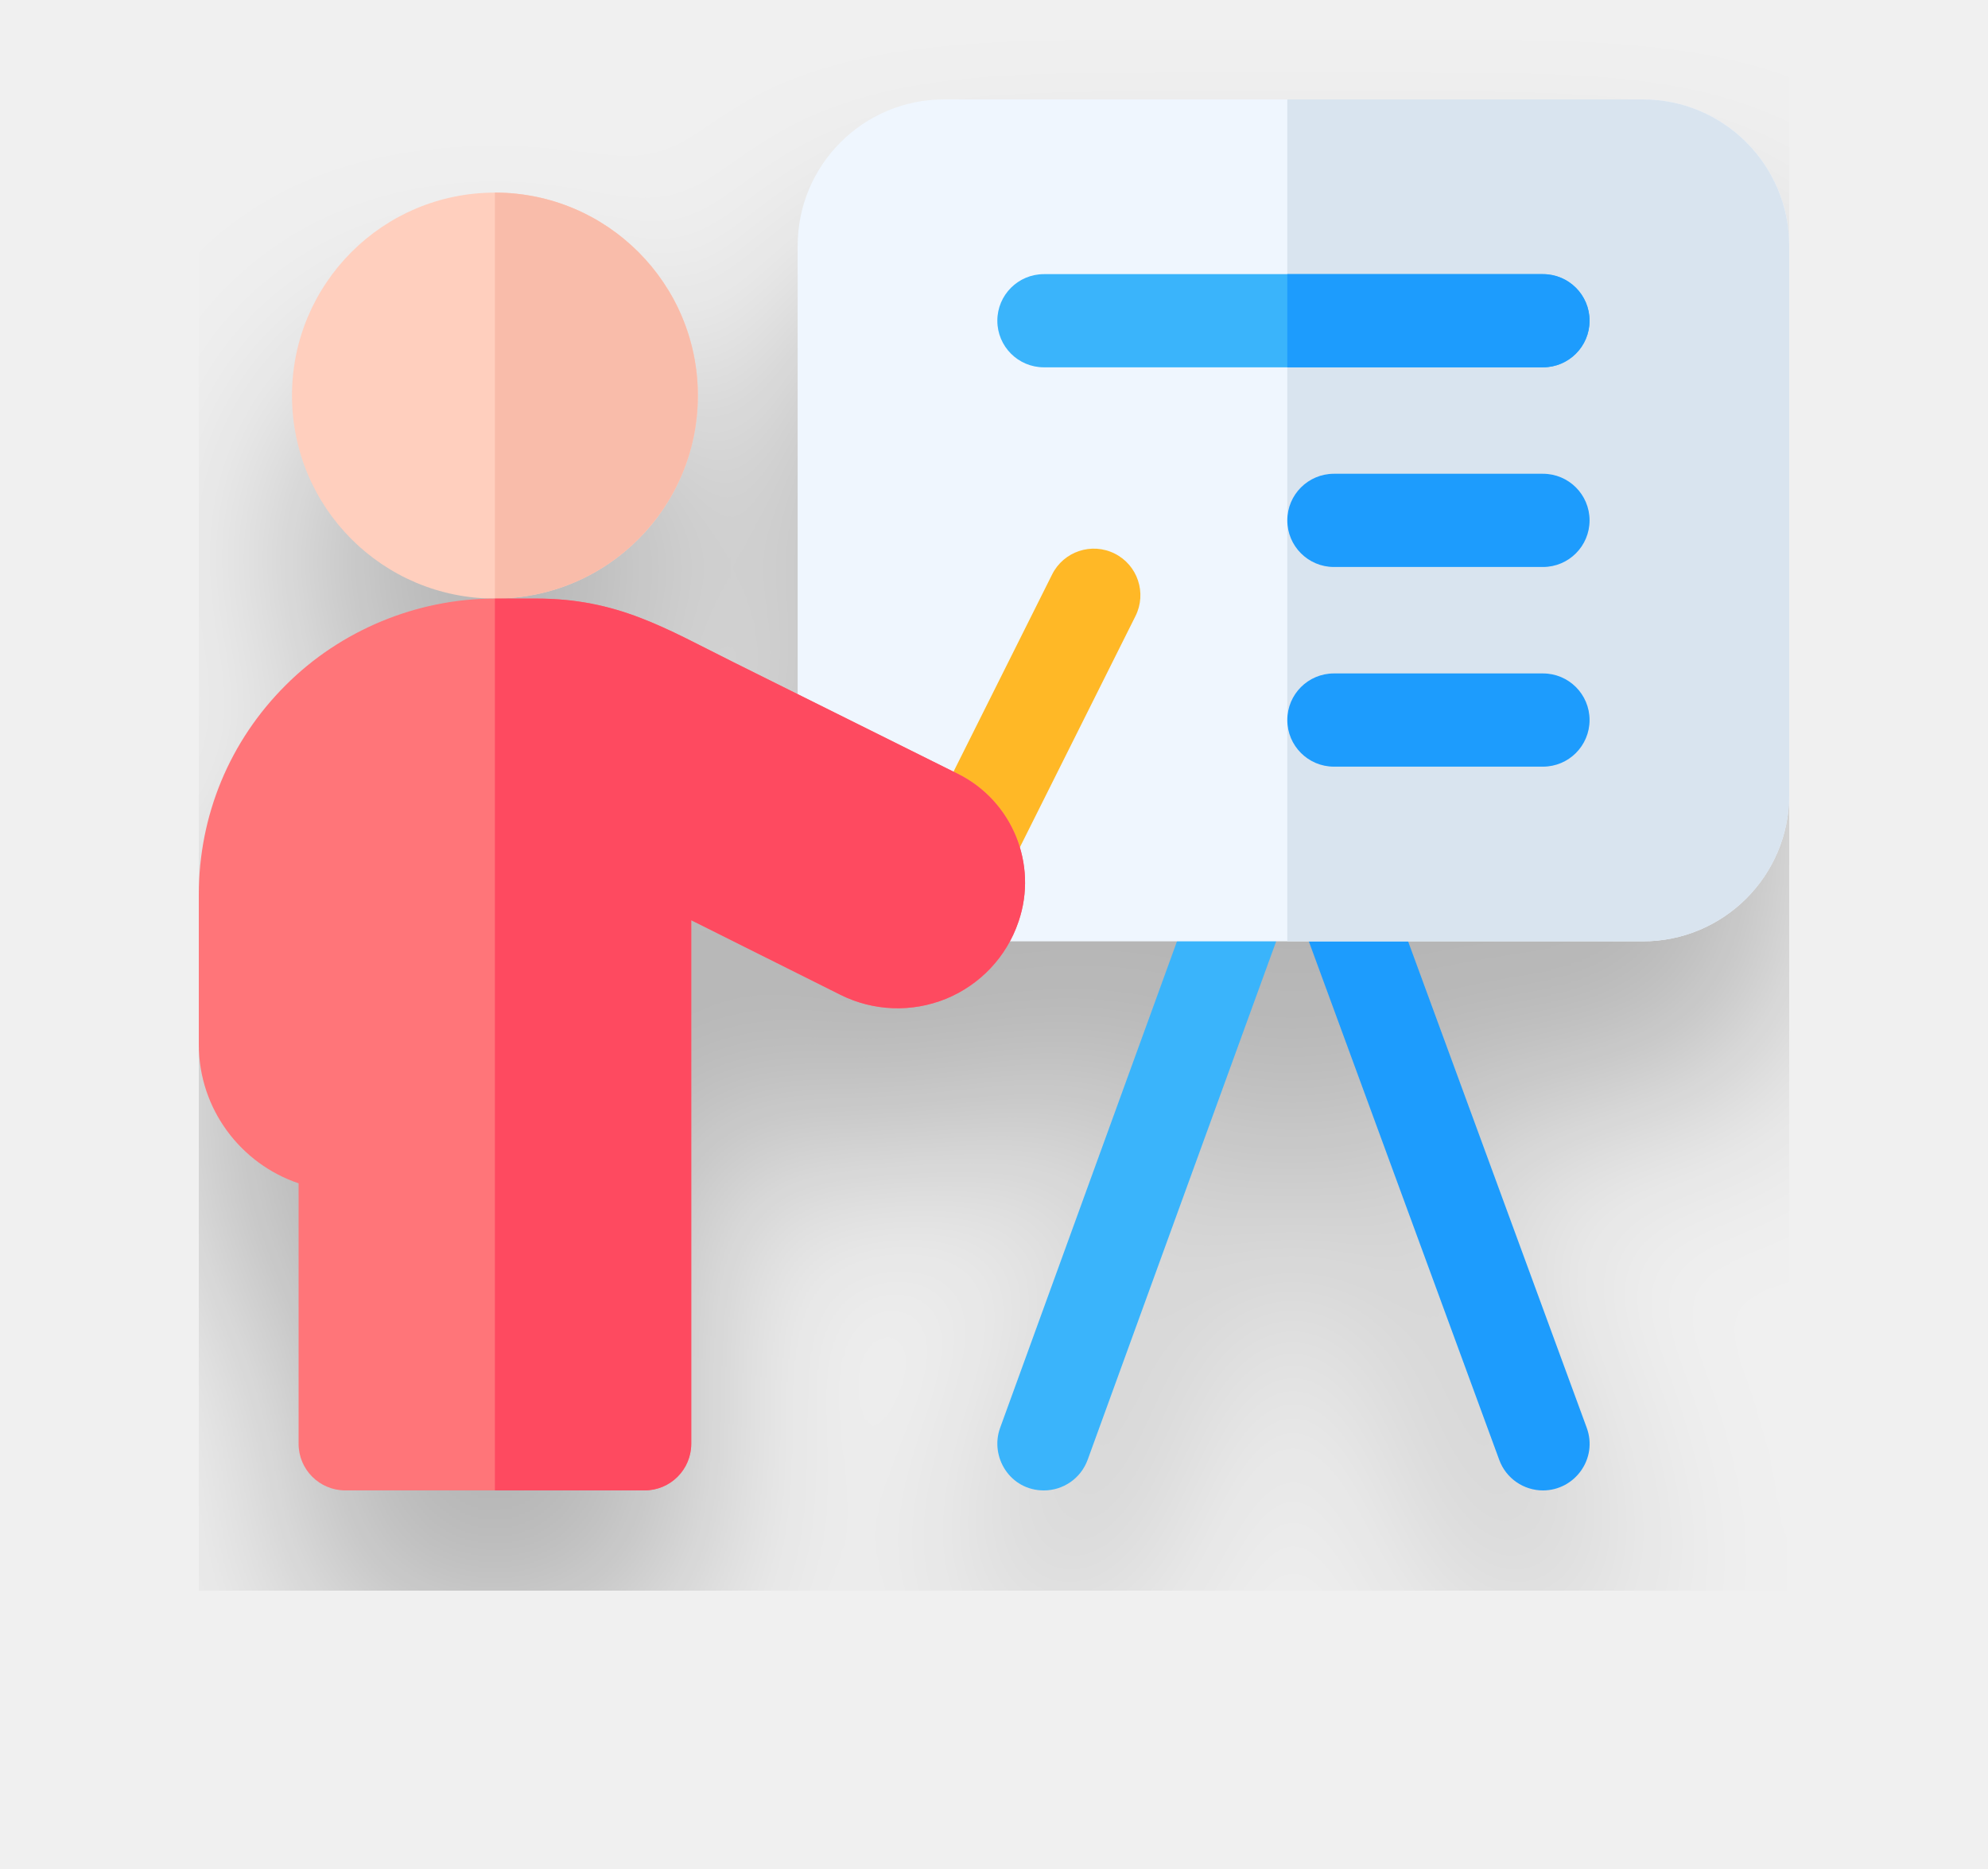
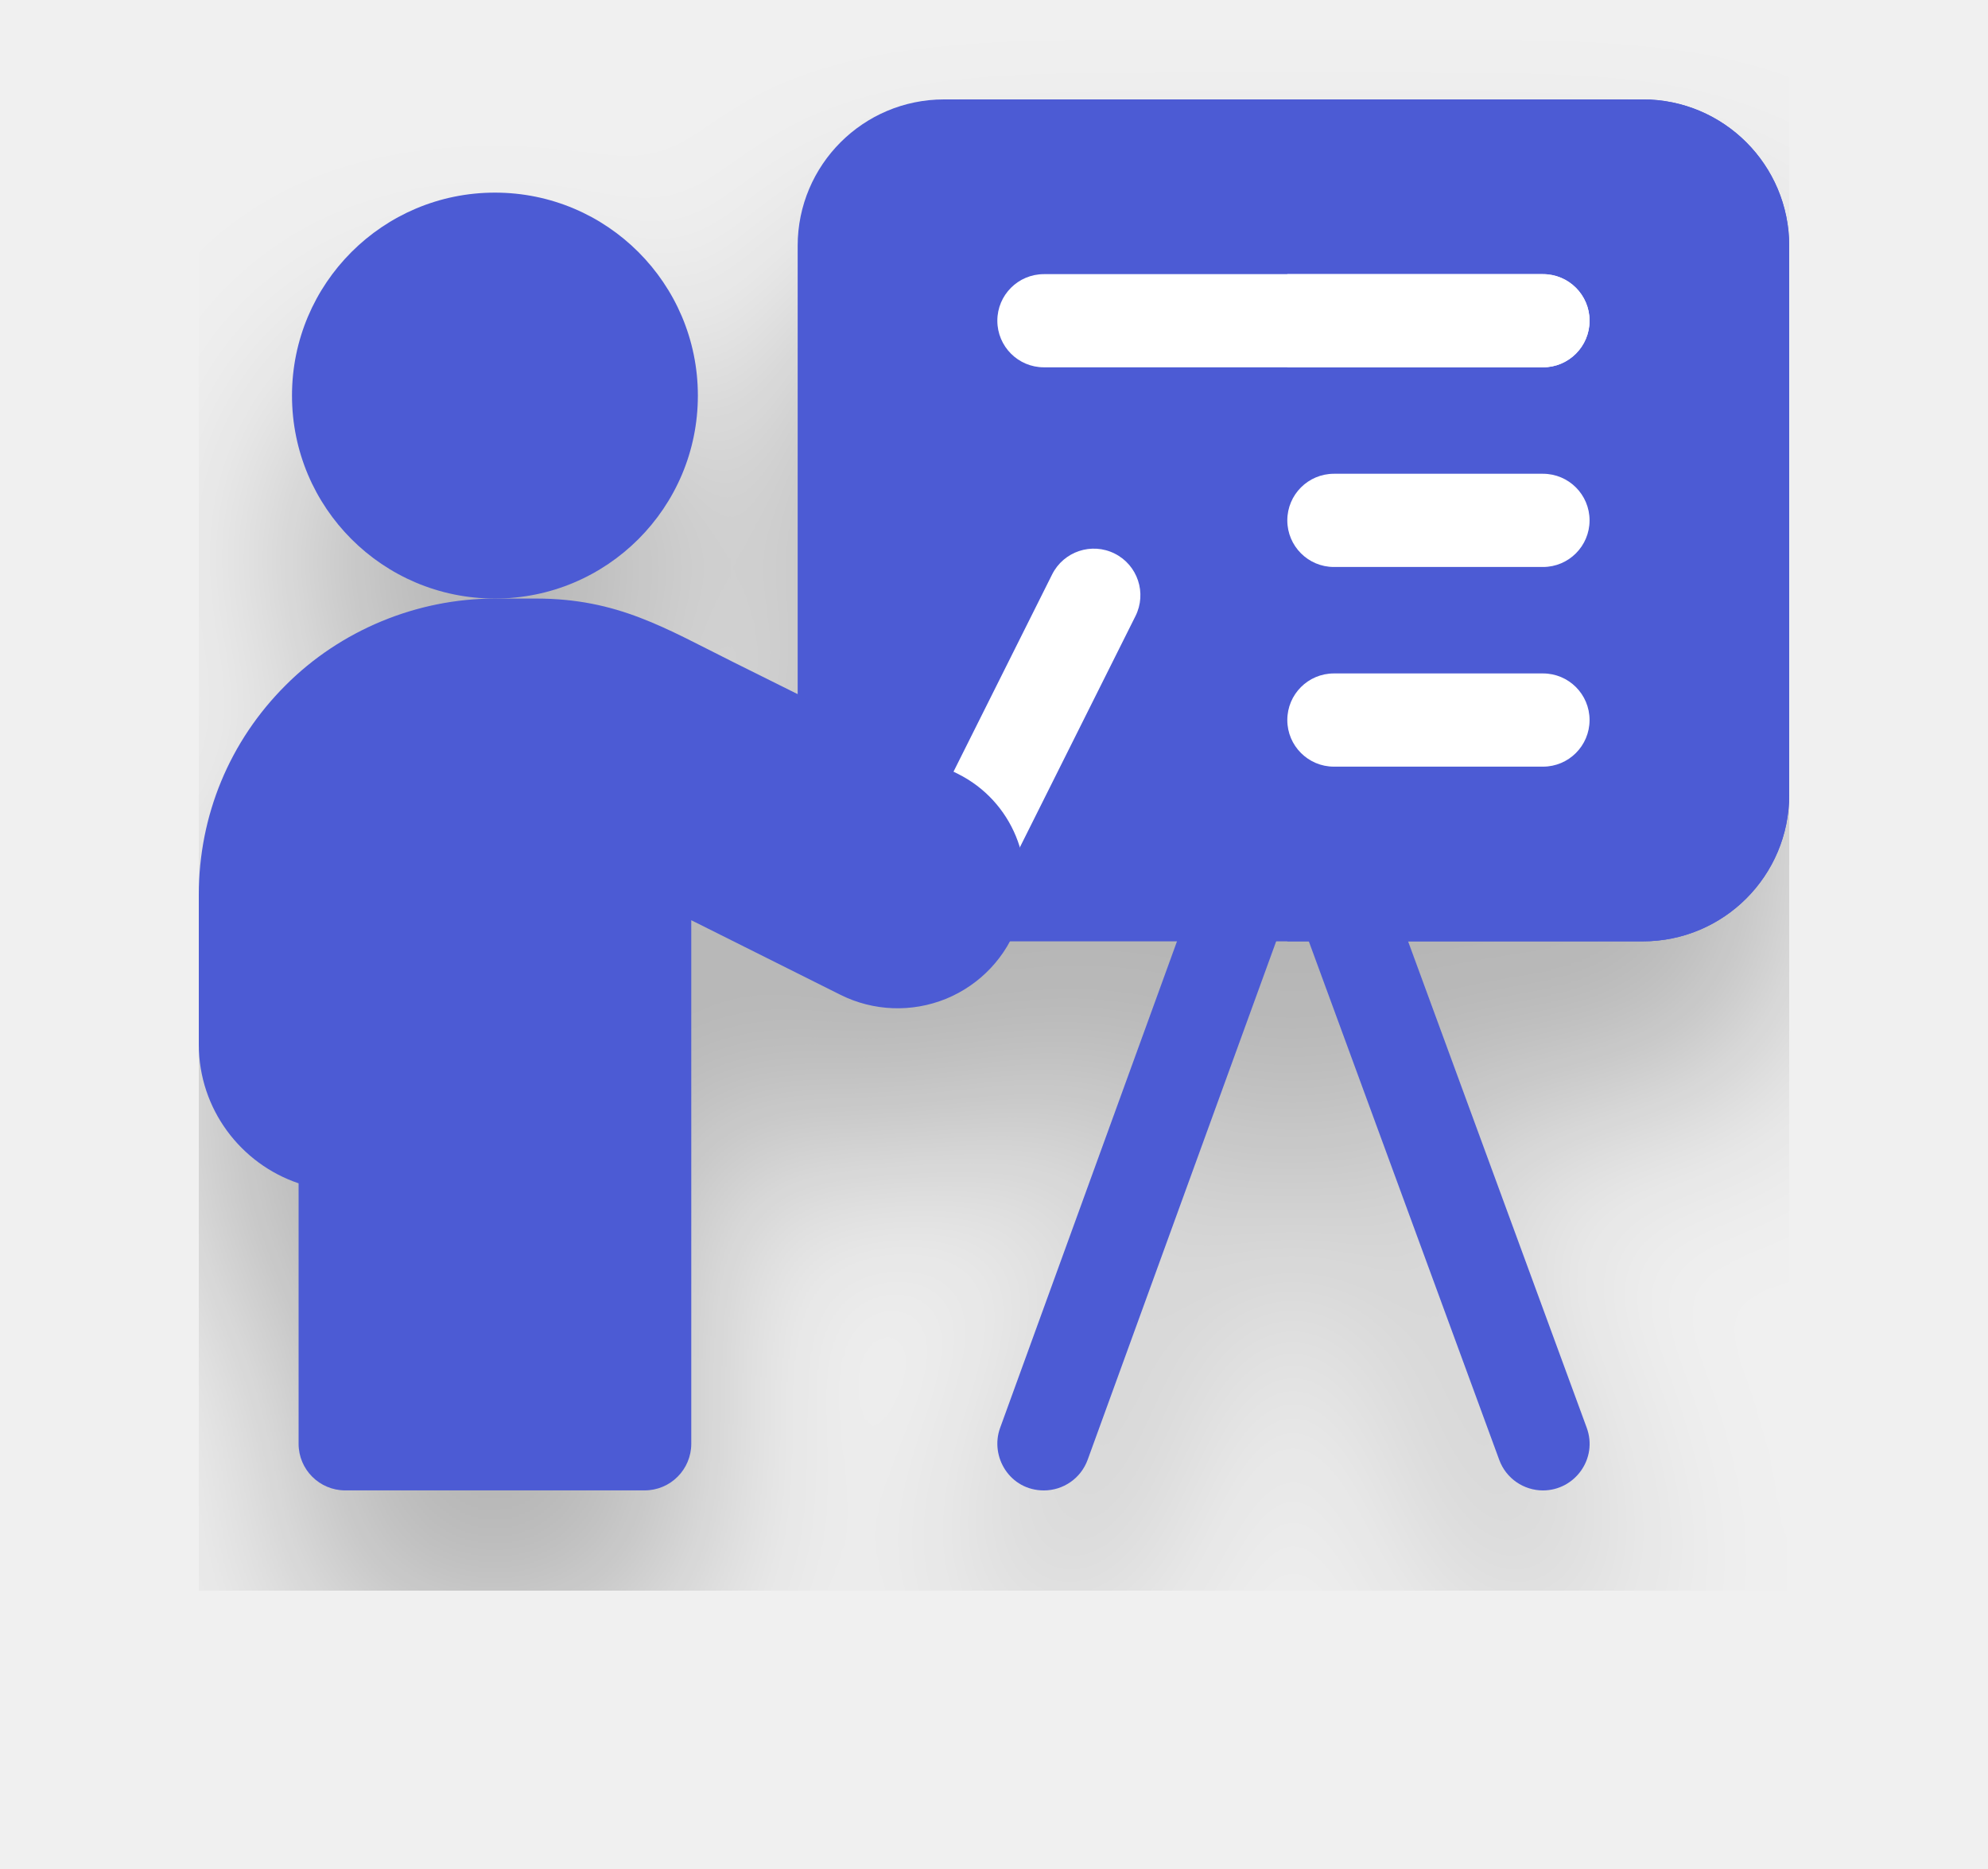
<svg xmlns="http://www.w3.org/2000/svg" width="50" height="47" viewBox="0 0 50 47" fill="none">
  <g clip-path="url(#clip0)" filter="url(#filter0_d)">
-     <path d="M26.255 37.48C25.4 37.48 24.89 36.632 25.154 35.907L30.174 22.1C30.396 21.491 31.068 21.178 31.677 21.399C32.285 21.62 32.598 22.293 32.377 22.901L27.356 36.708C27.183 37.184 26.734 37.48 26.255 37.48Z" fill="#3AB4FB" />
-     <path d="M38.807 37.48C38.33 37.48 37.881 37.186 37.707 36.711L32.636 22.904C32.413 22.296 32.725 21.623 33.332 21.4C33.94 21.177 34.613 21.489 34.836 22.096L39.907 35.903C40.193 36.681 39.607 37.48 38.807 37.48Z" fill="#1D9CFD" />
-     <path d="M41.318 2.5H23.744C21.711 2.5 20.062 4.149 20.062 6.182V19.99C20.062 22.023 21.711 23.672 23.744 23.672H41.318C43.351 23.672 45 22.023 45 19.99V6.182C45 4.149 43.351 2.5 41.318 2.5Z" fill="#EFF6FE" />
-     <path d="M41.318 2.5H32.377V23.672H41.318C43.352 23.672 45 22.023 45 19.99V6.182C45 4.149 43.352 2.5 41.318 2.5Z" fill="#D9E4EF" />
-     <path d="M17.552 9.948C17.552 12.767 15.267 15.052 12.448 15.052C9.629 15.052 7.344 12.767 7.344 9.948C7.344 7.129 9.629 4.844 12.448 4.844C15.267 4.844 17.552 7.129 17.552 9.948Z" fill="#FFCFBE" />
-     <path d="M23.848 22.293C23.269 22.003 23.035 21.3 23.324 20.721L26.462 14.445C26.752 13.866 27.456 13.631 28.035 13.921C28.613 14.21 28.848 14.914 28.558 15.493L25.42 21.769C25.131 22.349 24.426 22.582 23.848 22.293Z" fill="#FFB826" />
-     <path d="M17.552 9.948C17.552 12.767 15.267 15.052 12.447 15.052V4.843C15.267 4.843 17.552 7.129 17.552 9.948Z" fill="#F9BCAA" />
-     <path d="M38.808 9.237H26.255C25.608 9.237 25.084 8.712 25.084 8.065C25.084 7.418 25.608 6.894 26.255 6.894H38.808C39.455 6.894 39.979 7.418 39.979 8.065C39.979 8.712 39.455 9.237 38.808 9.237Z" fill="#3AB4FB" />
-     <path d="M38.807 14.258H33.549C32.902 14.258 32.377 13.733 32.377 13.086C32.377 12.439 32.902 11.914 33.549 11.914H38.807C39.455 11.914 39.979 12.439 39.979 13.086C39.979 13.733 39.455 14.258 38.807 14.258Z" fill="#1D9CFD" />
-     <path d="M38.807 19.279H33.549C32.902 19.279 32.377 18.754 32.377 18.107C32.377 17.459 32.902 16.935 33.549 16.935H38.807C39.455 16.935 39.979 17.459 39.979 18.107C39.979 18.754 39.455 19.279 38.807 19.279Z" fill="#1D9CFD" />
-     <path d="M38.807 6.894H32.377V9.237H38.807C39.455 9.237 39.979 8.712 39.979 8.065C39.979 7.418 39.455 6.894 38.807 6.894Z" fill="#1D9CFD" />
-     <path d="M16.213 37.479H8.682C8.035 37.479 7.51 36.955 7.51 36.307V29.757C6.053 29.266 5 27.887 5 26.266V22.5C5 20.508 5.775 18.637 7.183 17.233C8.564 15.848 10.484 15.052 12.448 15.052H13.484C15.539 15.052 16.744 15.805 18.433 16.645C20.292 17.569 22.612 18.723 24.091 19.46C25.456 20.138 26.11 21.729 25.619 23.169C25.617 23.174 25.616 23.178 25.614 23.183C25.319 24.058 24.656 24.762 23.796 25.116C22.932 25.468 21.965 25.43 21.137 25.016C19.956 24.425 18.496 23.696 17.386 23.141V36.307C17.385 36.955 16.861 37.479 16.213 37.479Z" fill="#FF7579" />
-     <path d="M24.091 19.46C22.612 18.723 20.292 17.569 18.432 16.645C16.744 15.805 15.539 15.052 13.483 15.052H12.448C12.448 15.052 12.448 15.052 12.447 15.052V37.479H16.213C16.86 37.479 17.385 36.955 17.385 36.307V23.141C18.496 23.696 19.956 24.425 21.137 25.016C21.965 25.43 22.932 25.467 23.795 25.116C24.655 24.762 25.318 24.058 25.614 23.183C25.616 23.178 25.617 23.174 25.619 23.169C26.11 21.729 25.456 20.138 24.091 19.46Z" fill="#FE4A60" />
+     <path d="M26.255 37.48C25.4 37.48 24.89 36.632 25.154 35.907L30.174 22.1C30.396 21.491 31.068 21.178 31.677 21.399C32.285 21.62 32.598 22.293 32.377 22.901L27.356 36.708C27.183 37.184 26.734 37.48 26.255 37.48Z" fill="#4C5BD4" />
+     <path d="M38.807 37.48C38.33 37.48 37.881 37.186 37.707 36.711L32.636 22.904C32.413 22.296 32.725 21.623 33.332 21.4C33.94 21.177 34.613 21.489 34.836 22.096L39.907 35.903C40.193 36.681 39.607 37.48 38.807 37.48Z" fill="#4C5BD4" />
+     <path d="M41.318 2.5H23.744C21.711 2.5 20.062 4.149 20.062 6.182V19.99C20.062 22.023 21.711 23.672 23.744 23.672H41.318C43.351 23.672 45 22.023 45 19.99V6.182C45 4.149 43.351 2.5 41.318 2.5Z" fill="#4C5BD4" />
+     <path d="M41.318 2.5H32.377V23.672H41.318C43.352 23.672 45 22.023 45 19.99V6.182C45 4.149 43.352 2.5 41.318 2.5Z" fill="#4C5BD4" />
+     <path d="M17.552 9.948C17.552 12.767 15.267 15.052 12.448 15.052C9.629 15.052 7.344 12.767 7.344 9.948C7.344 7.129 9.629 4.844 12.448 4.844C15.267 4.844 17.552 7.129 17.552 9.948Z" fill="#4C5BD4" />
+     <path d="M23.848 22.293C23.269 22.003 23.035 21.3 23.324 20.721L26.462 14.445C26.752 13.866 27.456 13.631 28.035 13.921C28.613 14.21 28.848 14.914 28.558 15.493L25.42 21.769C25.131 22.349 24.426 22.582 23.848 22.293Z" fill="white" />
+     <path d="M38.808 9.237H26.255C25.608 9.237 25.084 8.712 25.084 8.065C25.084 7.418 25.608 6.894 26.255 6.894H38.808C39.455 6.894 39.979 7.418 39.979 8.065C39.979 8.712 39.455 9.237 38.808 9.237Z" fill="white" />
+     <path d="M38.807 14.258H33.549C32.902 14.258 32.377 13.733 32.377 13.086C32.377 12.439 32.902 11.914 33.549 11.914H38.807C39.455 11.914 39.979 12.439 39.979 13.086C39.979 13.733 39.455 14.258 38.807 14.258Z" fill="white" />
+     <path d="M38.807 19.279H33.549C32.902 19.279 32.377 18.754 32.377 18.107C32.377 17.459 32.902 16.935 33.549 16.935H38.807C39.455 16.935 39.979 17.459 39.979 18.107C39.979 18.754 39.455 19.279 38.807 19.279Z" fill="white" />
+     <path d="M38.807 6.894H32.377V9.237H38.807C39.455 9.237 39.979 8.712 39.979 8.065C39.979 7.418 39.455 6.894 38.807 6.894Z" fill="white" />
+     <path d="M16.213 37.479H8.682C8.035 37.479 7.51 36.955 7.51 36.307V29.757C6.053 29.266 5 27.887 5 26.266V22.5C5 20.508 5.775 18.637 7.183 17.233C8.564 15.848 10.484 15.052 12.448 15.052H13.484C15.539 15.052 16.744 15.805 18.433 16.645C20.292 17.569 22.612 18.723 24.091 19.46C25.456 20.138 26.11 21.729 25.619 23.169C25.617 23.174 25.616 23.178 25.614 23.183C25.319 24.058 24.656 24.762 23.796 25.116C22.932 25.468 21.965 25.43 21.137 25.016C19.956 24.425 18.496 23.696 17.386 23.141V36.307C17.385 36.955 16.861 37.479 16.213 37.479Z" fill="#4C5BD4" />
  </g>
  <defs>
    <filter id="filter0_d" x="0" y="-1" width="50" height="50" filterUnits="userSpaceOnUse" color-interpolation-filters="sRGB">
      <feFlood flood-opacity="0" result="BackgroundImageFix" />
      <feColorMatrix in="SourceAlpha" type="matrix" values="0 0 0 0 0 0 0 0 0 0 0 0 0 0 0 0 0 0 127 0" />
      <feOffset dy="4" />
      <feGaussianBlur stdDeviation="2.5" />
      <feColorMatrix type="matrix" values="0 0 0 0 0 0 0 0 0 0 0 0 0 0 0 0 0 0 0.25 0" />
      <feBlend mode="normal" in2="BackgroundImageFix" result="effect1_dropShadow" />
      <feBlend mode="normal" in="SourceGraphic" in2="effect1_dropShadow" result="shape" />
    </filter>
    <clipPath id="clip0">
      <rect width="40" height="40" fill="white" transform="translate(5)" />
    </clipPath>
  </defs>
</svg>
